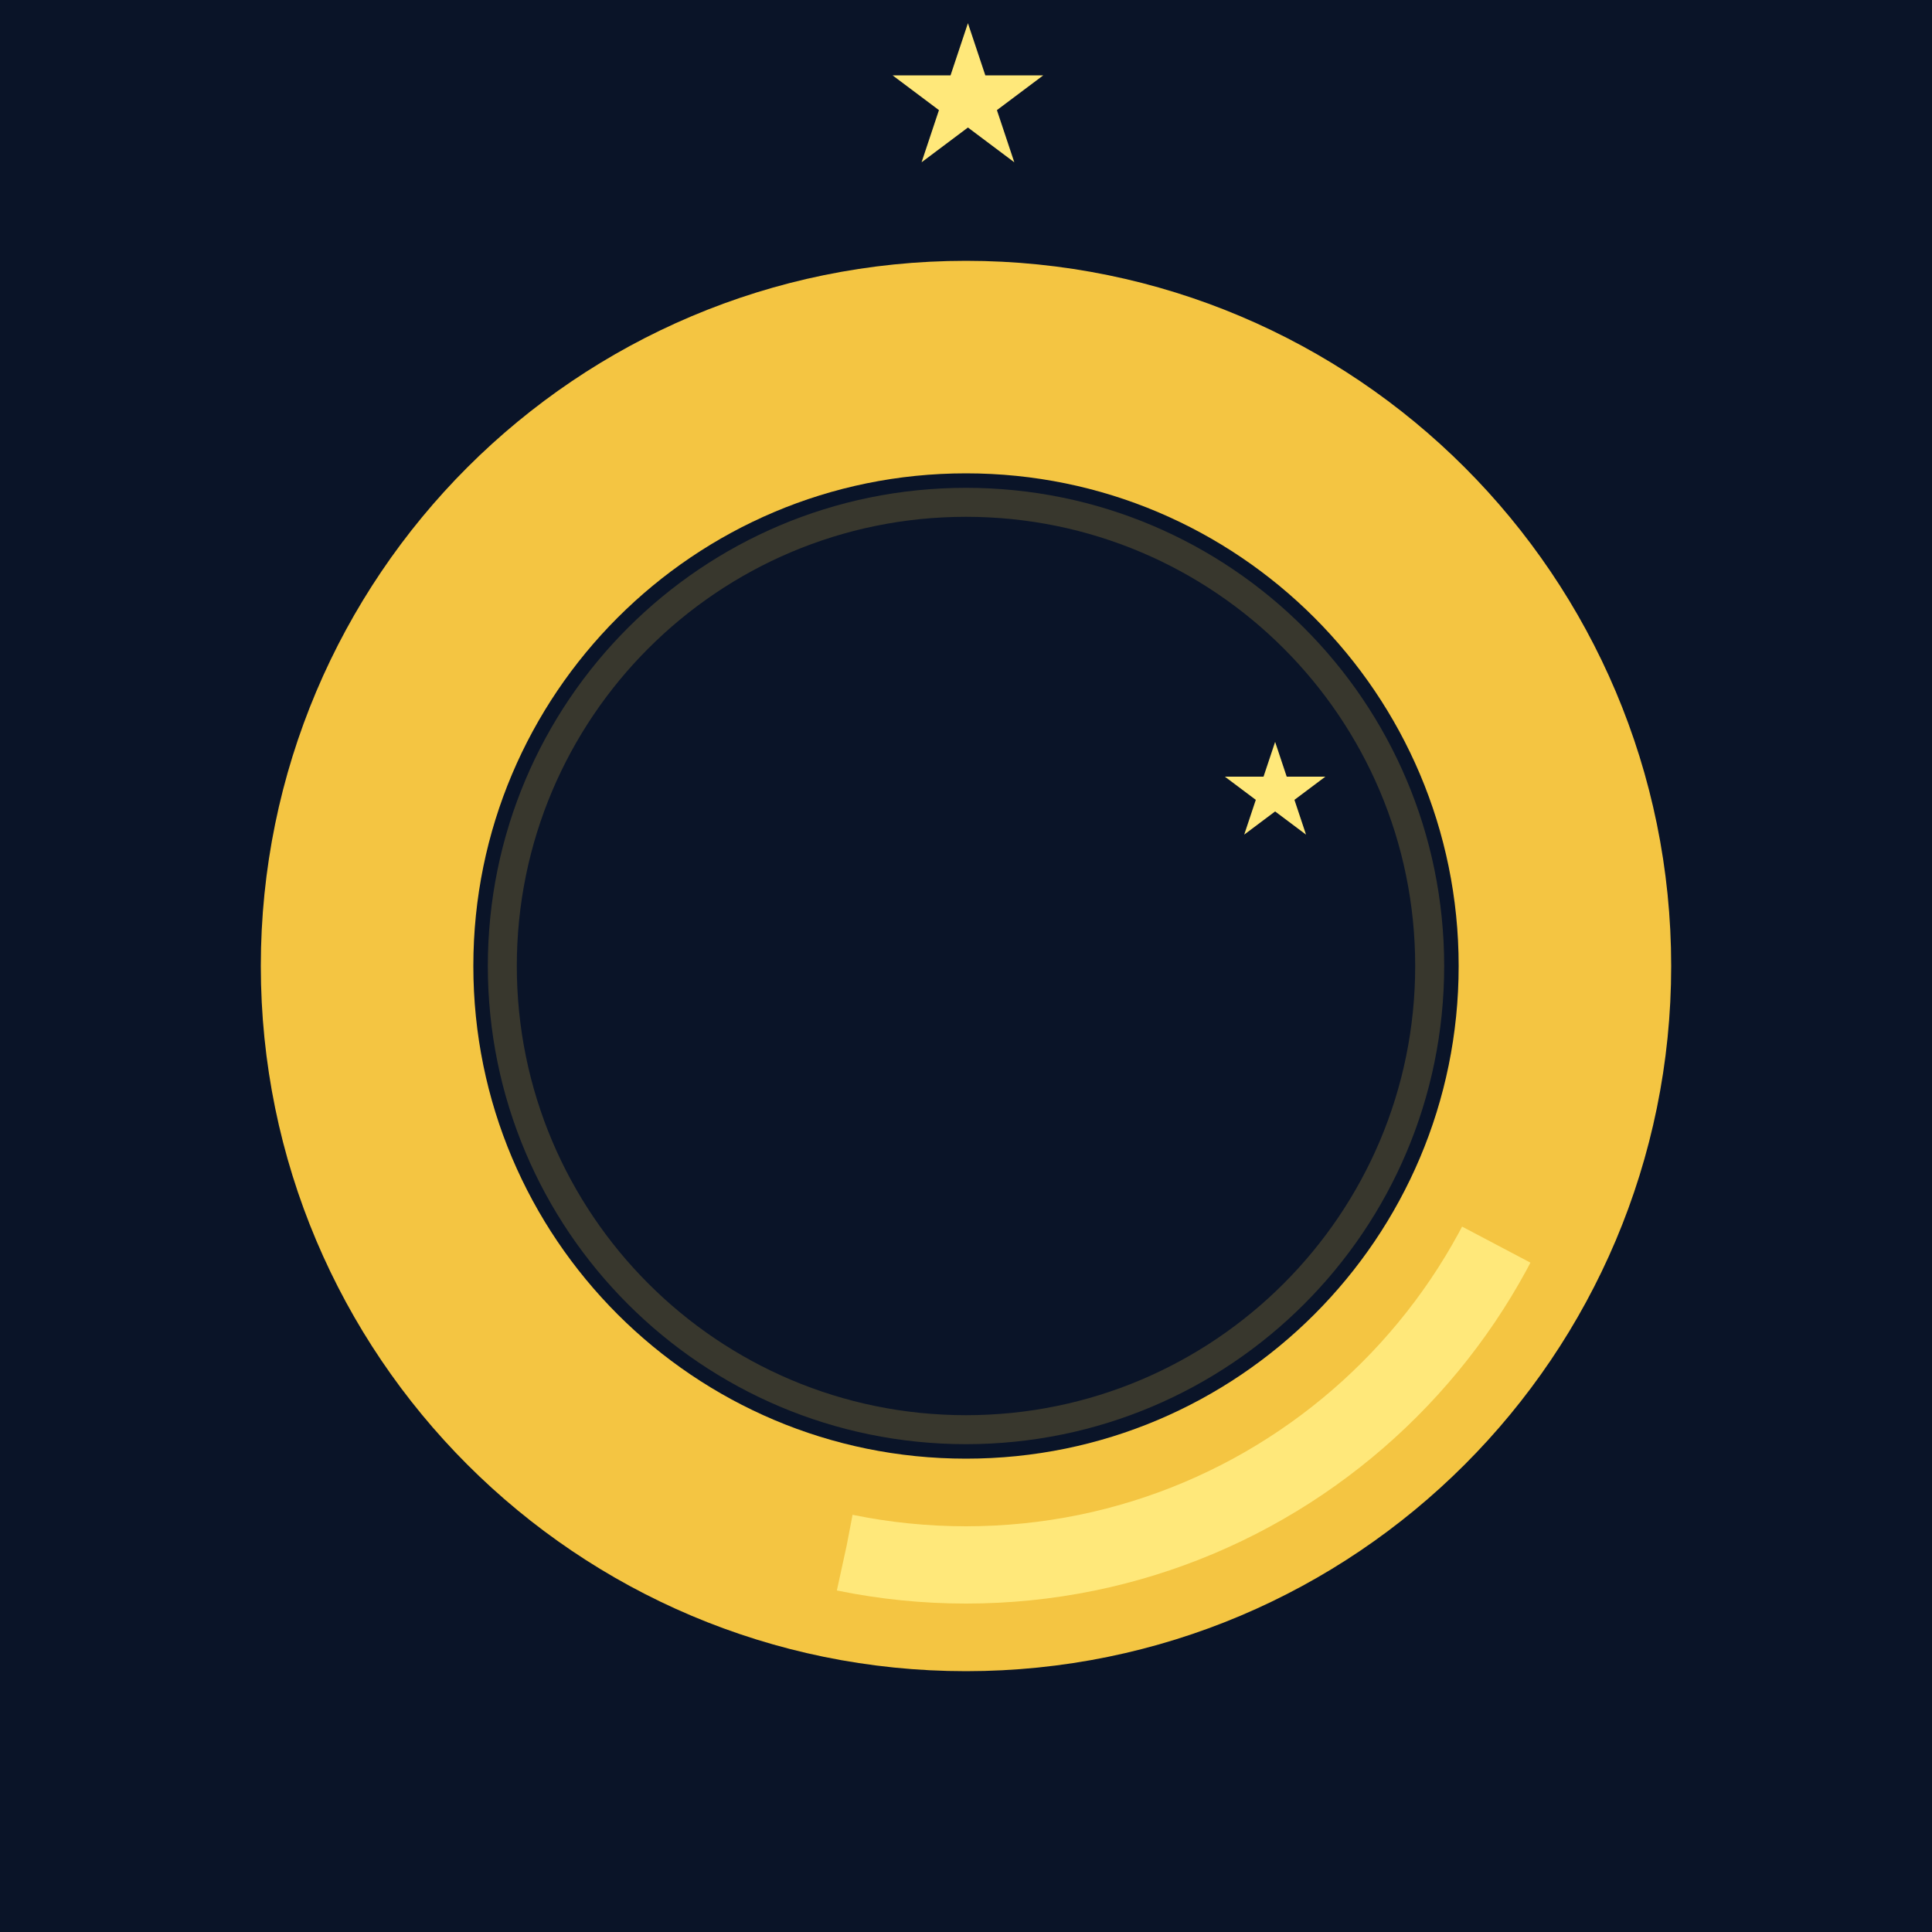
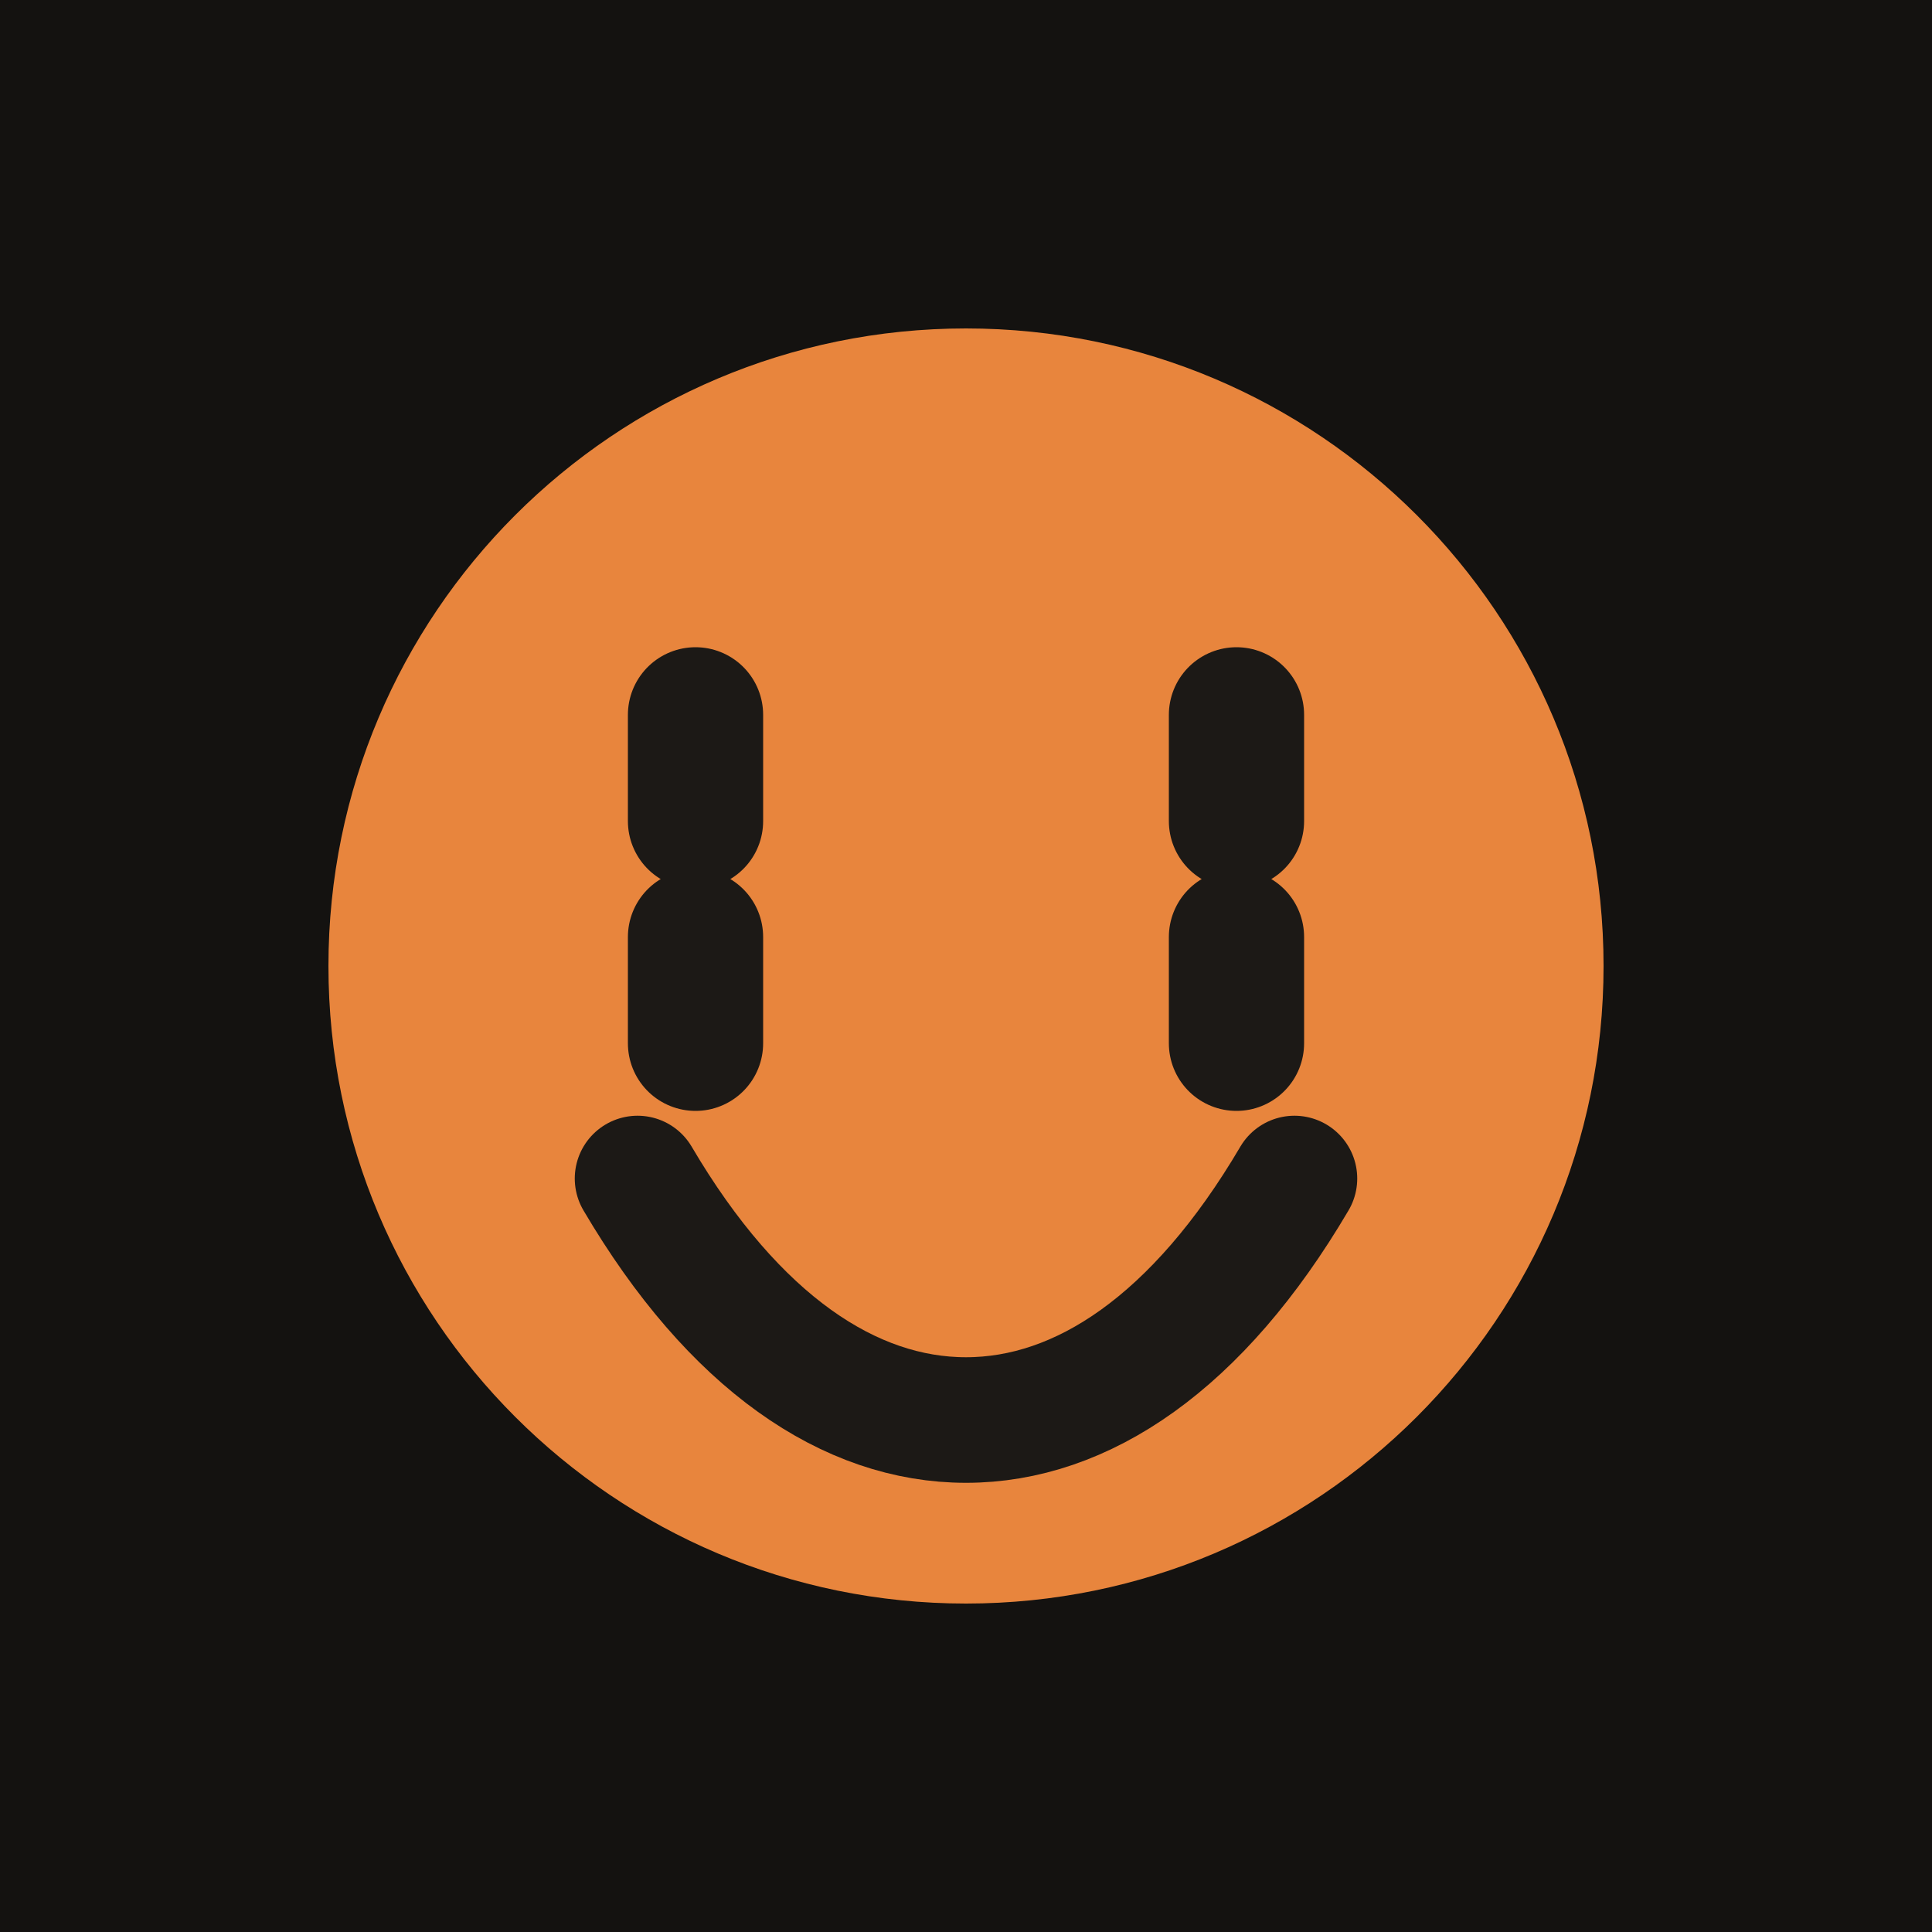
<svg xmlns="http://www.w3.org/2000/svg" viewBox="0 0 200 200" width="200" height="200">
-   <rect width="200" height="200" fill="#0A1428" />
-   <circle cx="100" cy="100" r="62" fill="none" stroke="#F4C542" stroke-width="22" />
-   <circle cx="100" cy="100" r="62" fill="none" stroke="#FFE87A" stroke-width="8" stroke-dasharray="80 310" stroke-dashoffset="-30" />
-   <circle cx="100" cy="100" r="48" fill="none" stroke="rgba(244,197,66,0.2)" stroke-width="3" />
-   <g fill="#FFE87A">
-     <polygon points="100,22 103,31 113,31 105,37 108,46 100,40 92,46 95,37 87,31 97,31" transform="scale(0.6) translate(67,-18)" />
-     <polygon points="100,22 103,31 113,31 105,37 108,46 100,40 92,46 95,37 87,31 97,31" transform="scale(0.4) translate(230,170)" />
-   </g>
+   <rect width="200" height="200" fill="#141210" />
+   <circle cx="100" cy="100" r="66" fill="#E8853D" />
+   <path d="M72 74v11M72 97v11M128 74v11M128 97v11" fill="none" stroke="#1C1916" stroke-width="14" stroke-linecap="round" />
+   <path d="M66 122c10 17 22 25 34 25s24-8 34-25" fill="none" stroke="#1C1916" stroke-width="13" stroke-linecap="round" />
</svg>
